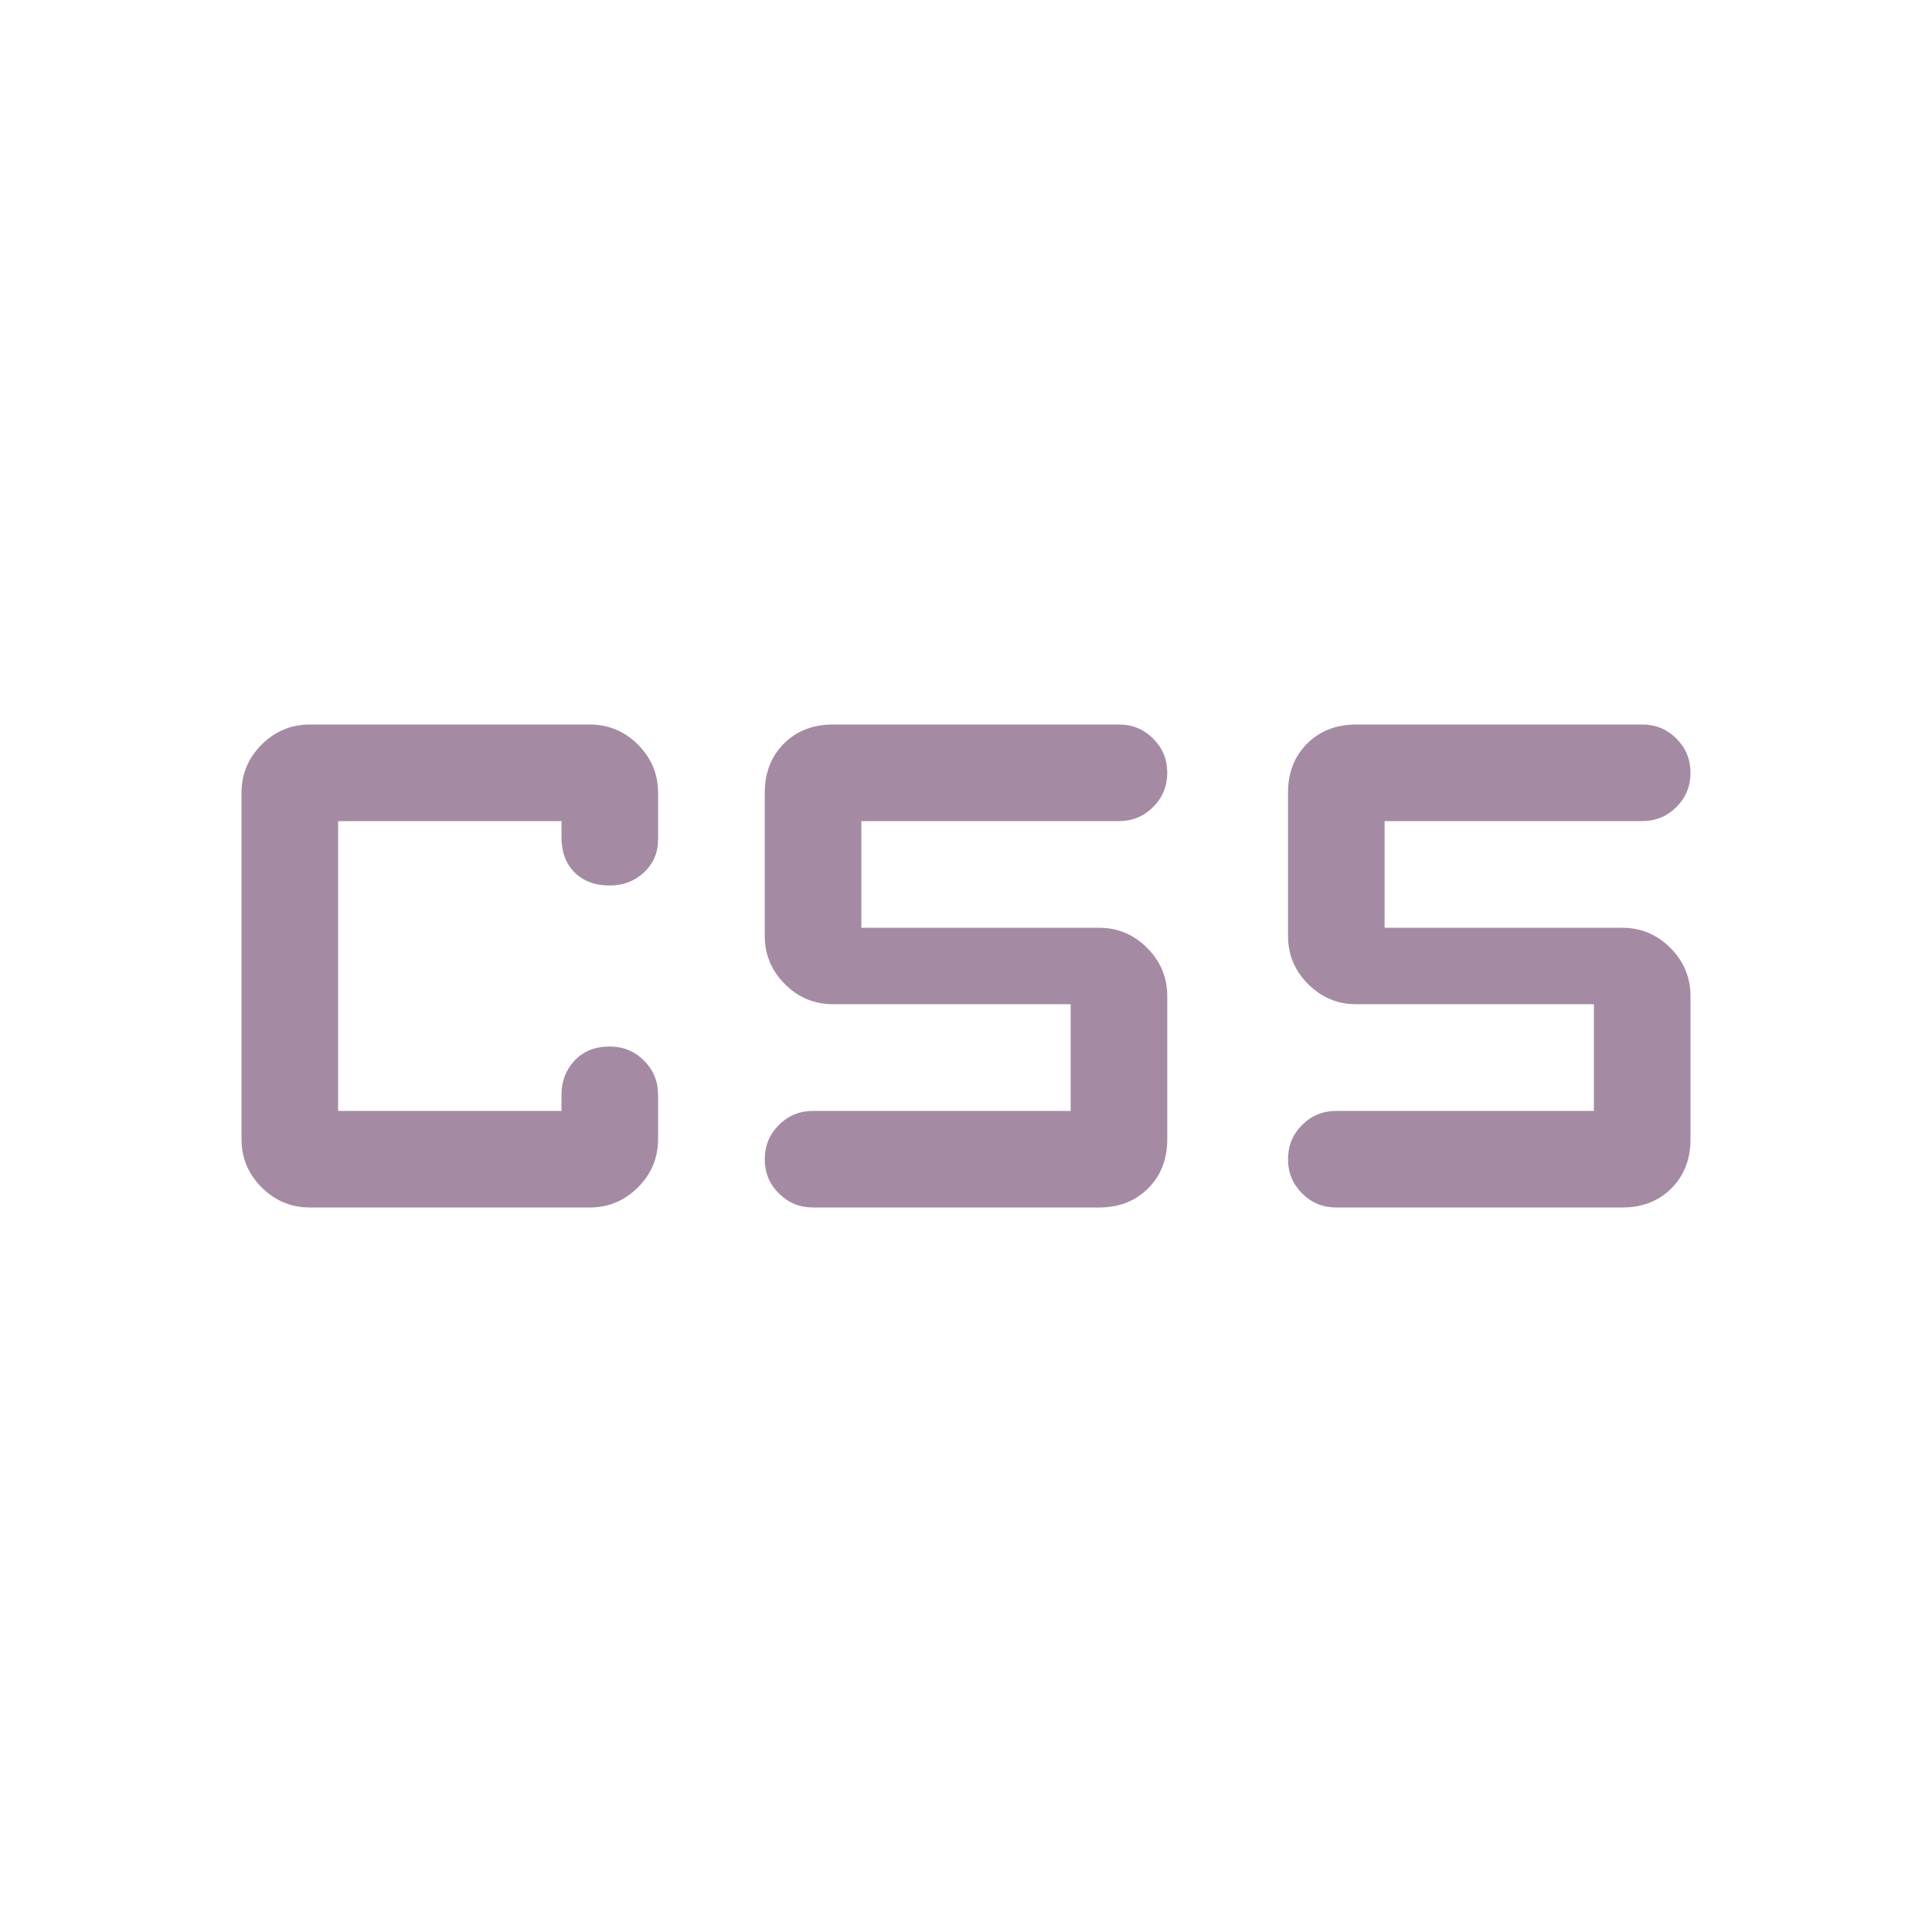
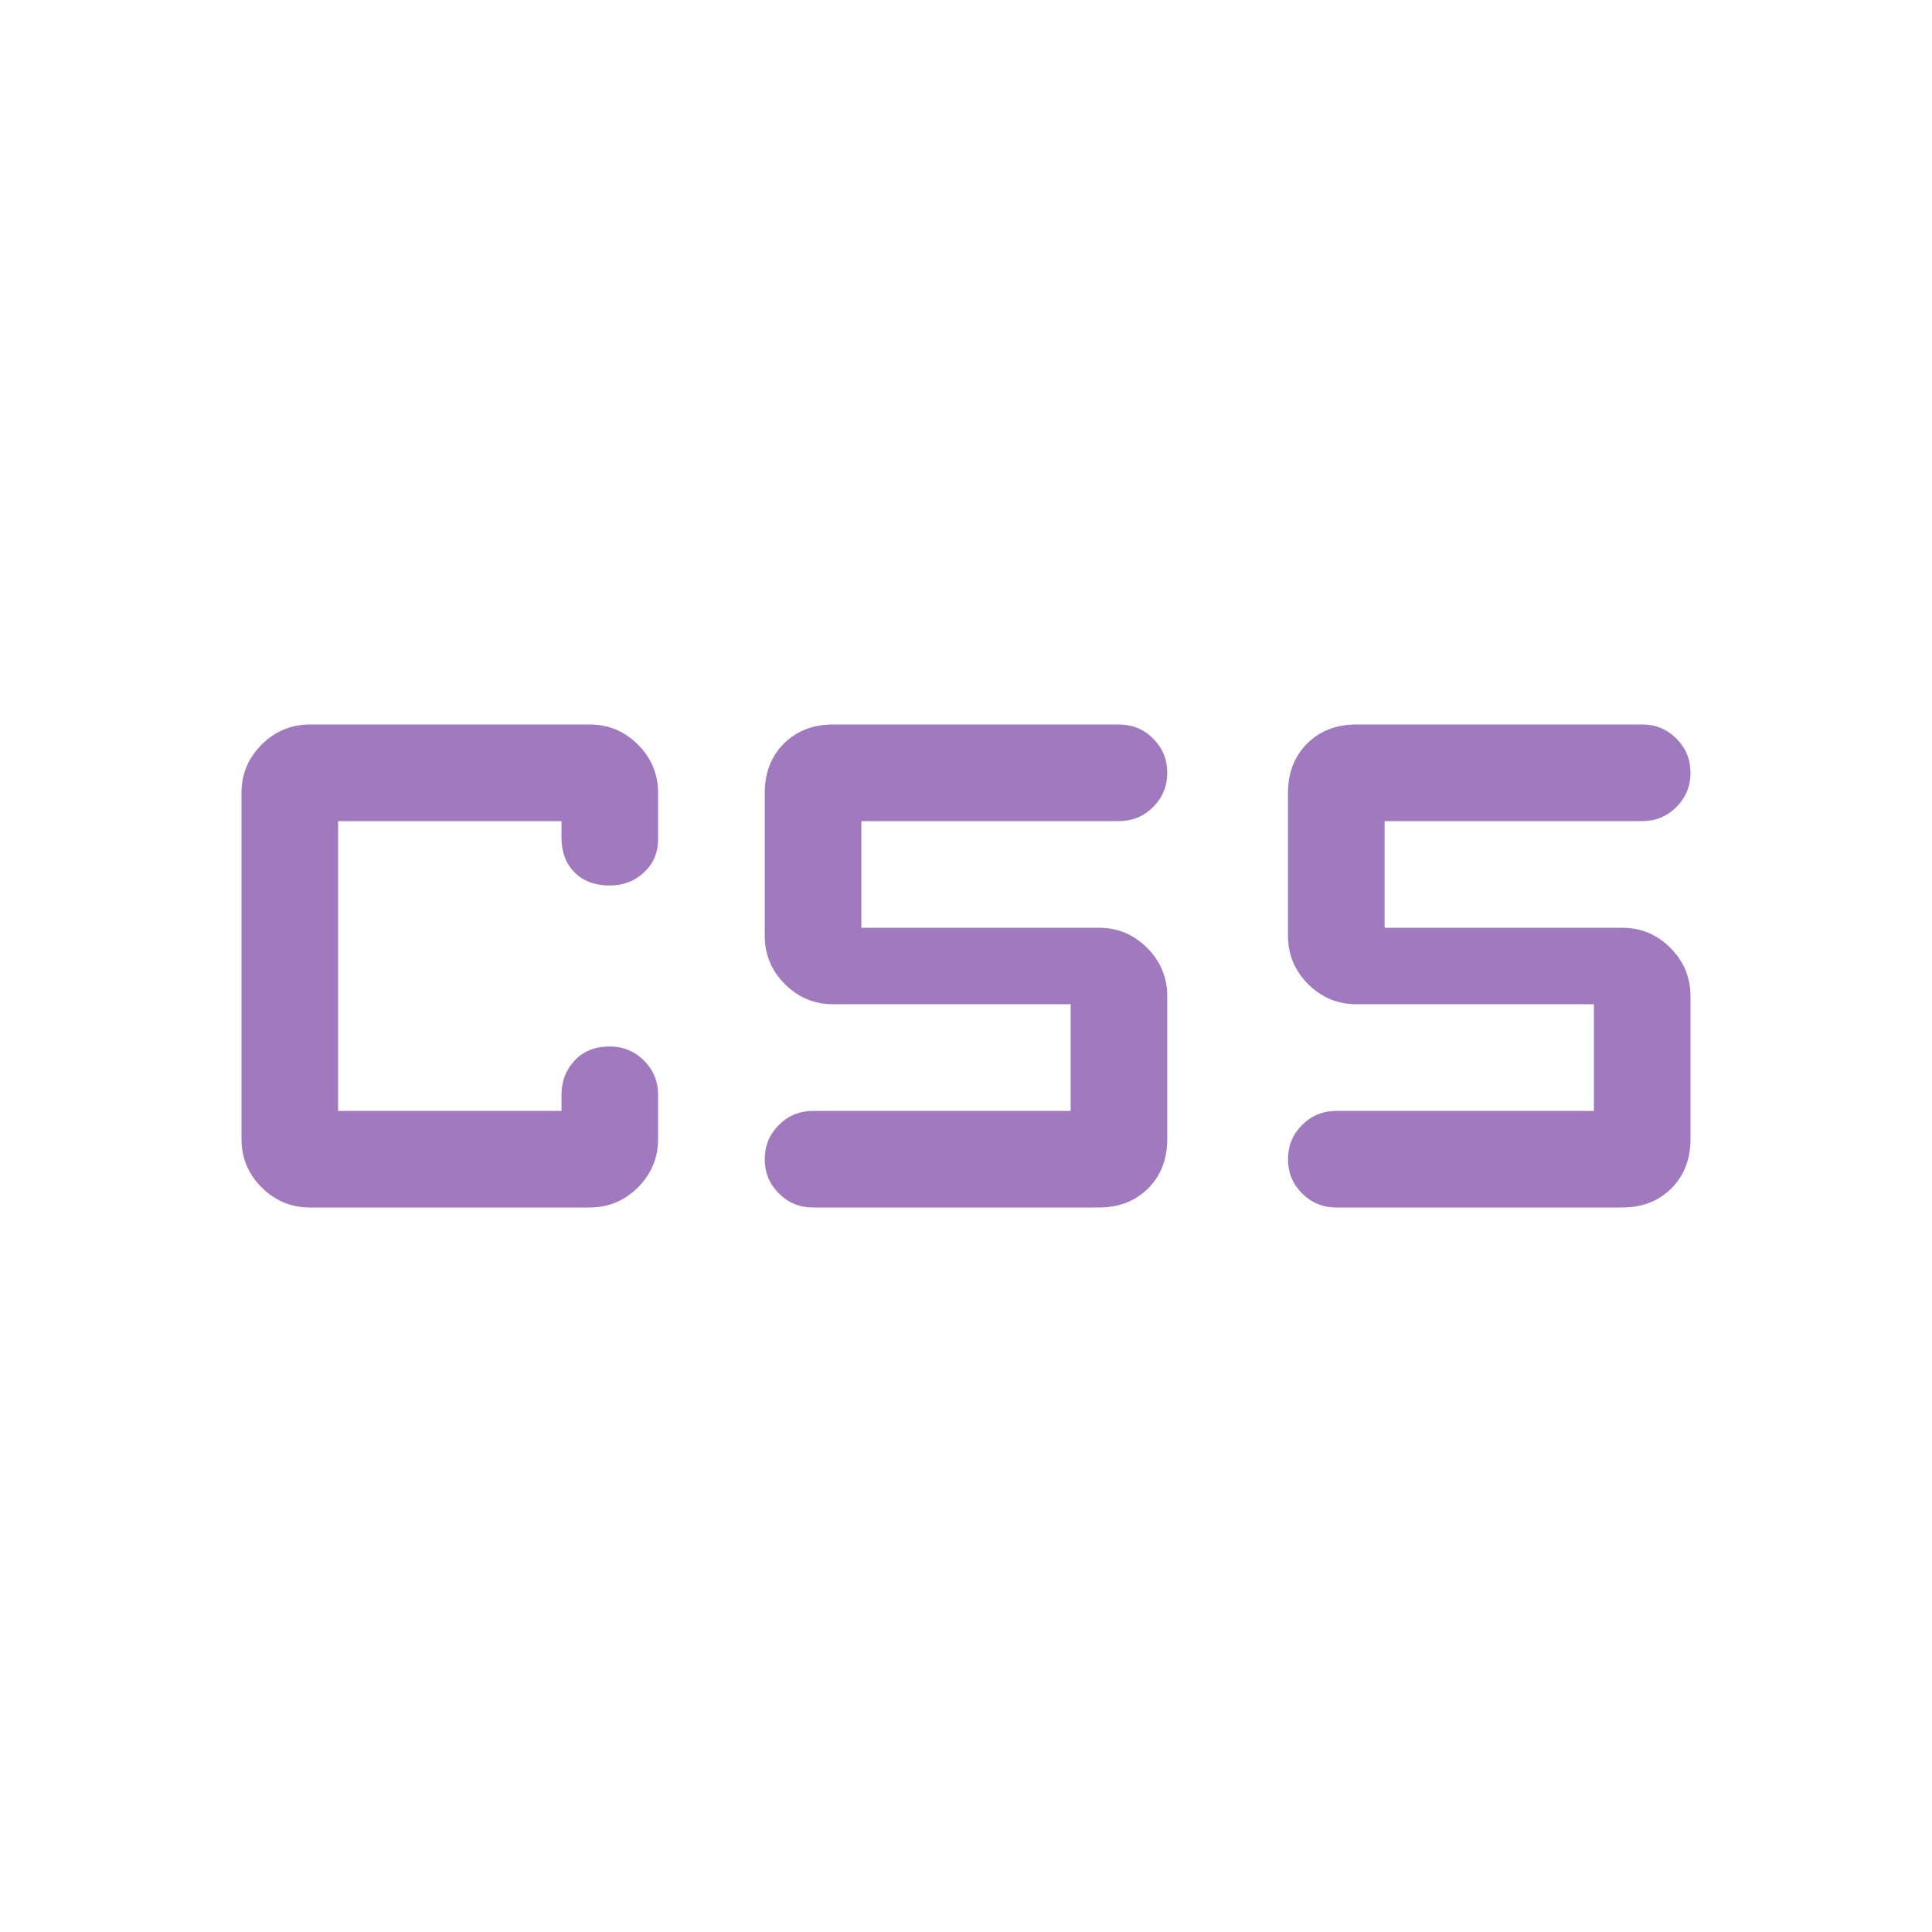
- <svg xmlns="http://www.w3.org/2000/svg" fill="#a48ba3" width="48" height="48" viewBox="0 -960 960 960">
+ <svg xmlns="http://www.w3.org/2000/svg" fill="#a079be" width="48" height="48" viewBox="0 -960 960 960">
  <path d="M532-408v-53H414q-14 0-24-10t-10-24v-71q0-15 9.5-24.5T414-600h142q10 0 17 7t7 17q0 10-7 17t-17 7H428v53h118q14 0 24 10t10 24v71q0 15-9.5 24.5T546-360H404q-10 0-17-7t-7-17q0-10 7-17t17-7h128Zm260 0v-53H674q-14 0-24-10t-10-24v-71q0-15 9.5-24.5T674-600h142q10 0 17 7t7 17q0 10-7 17t-17 7H688v53h118q14 0 24 10t10 24v71q0 15-9.5 24.5T806-360H664q-10 0-17-7t-7-17q0-10 7-17t17-7h128Zm-638 48q-14 0-24-10t-10-24v-172q0-14 10-24t24-10h139q14 0 24 10t10 24v23q0 10-7 16.5t-17 6.5q-11 0-17.5-6.5T279-544v-8H168v144h111v-8q0-10 6.5-17t17.5-7q10 0 17 7t7 17v22q0 14-10 24t-24 10H154Z" />
</svg>
